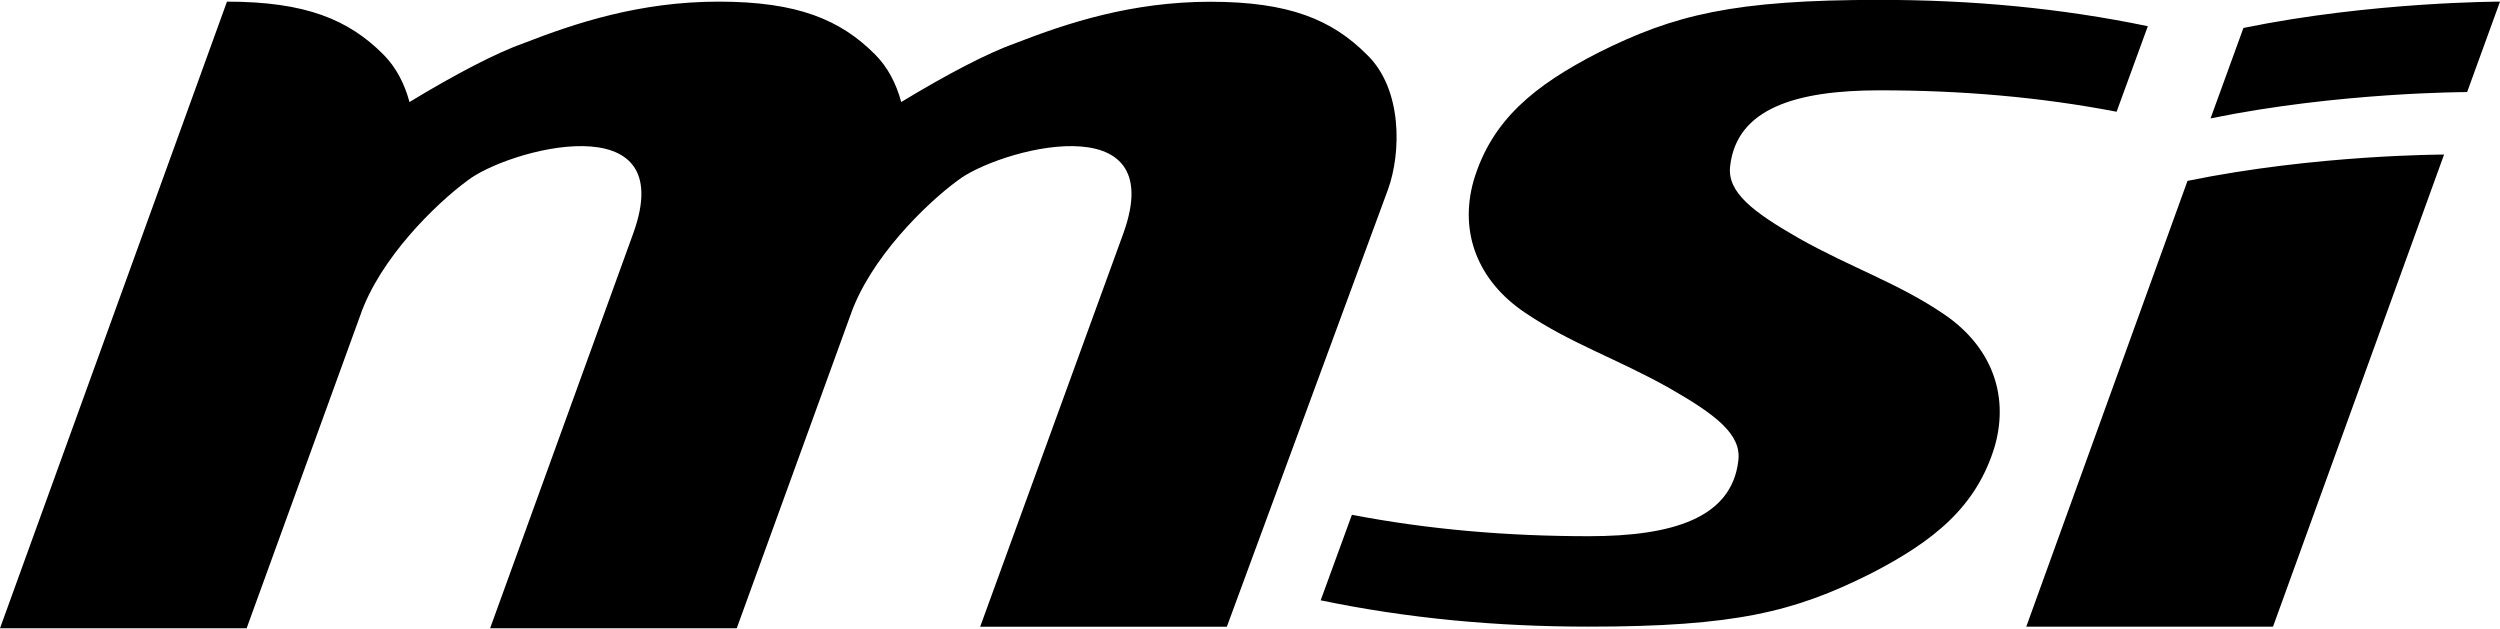
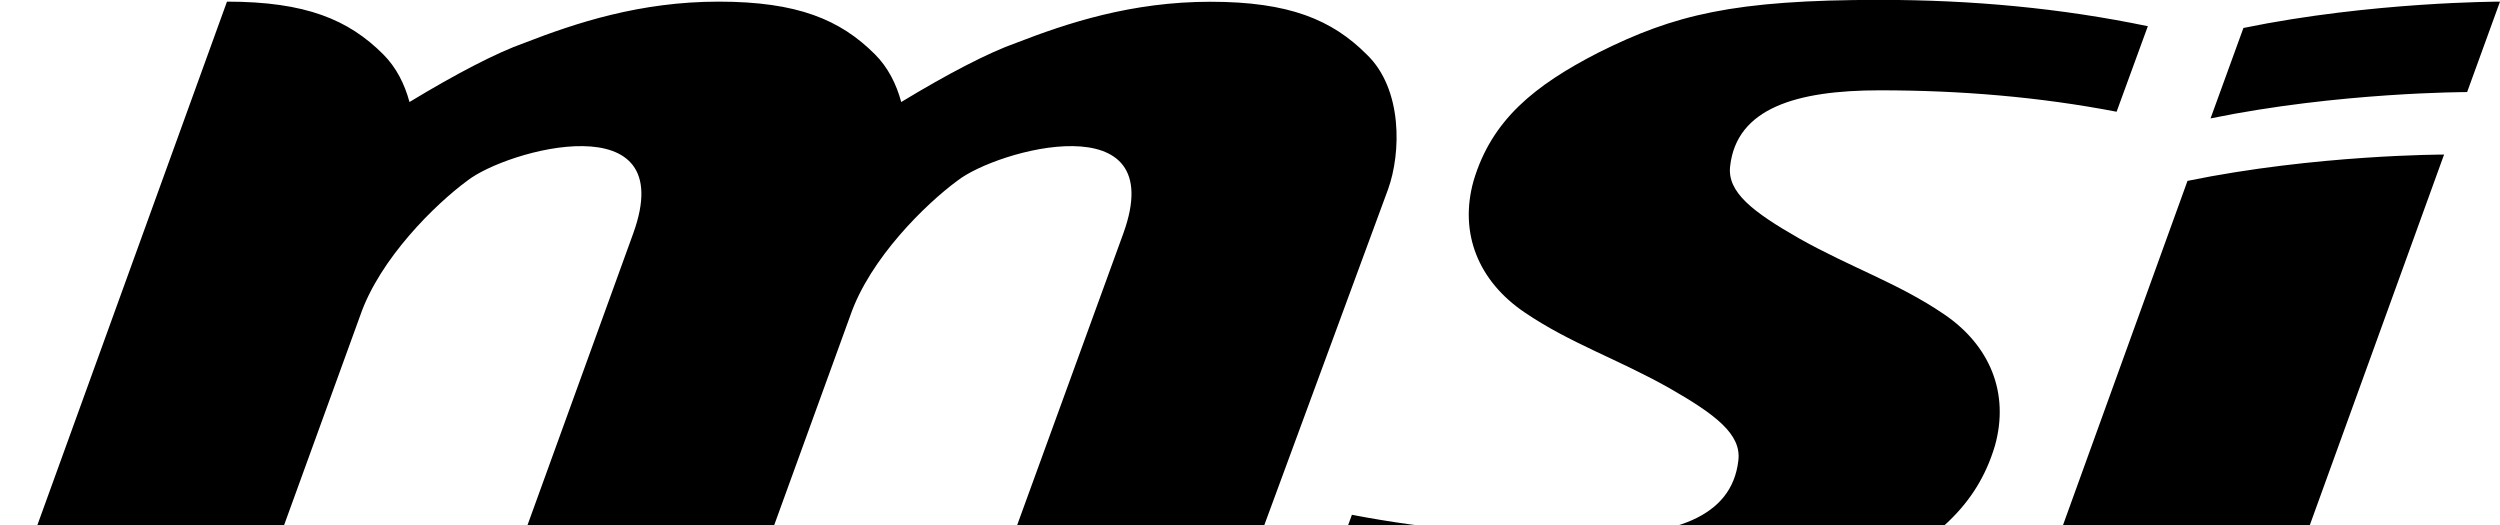
- <svg xmlns="http://www.w3.org/2000/svg" version="1.1" id="Layer_1" x="0px" y="0px" viewBox="0 0 2136.8 537" style="enable-background:new 0 0 2136.8 537;" xml:space="preserve">
+ <svg xmlns="http://www.w3.org/2000/svg" version="1.1" id="Layer_1" x="0px" y="0px" viewBox="0 0 2136.8 448" style="enable-background:new 0 0 2136.8 537;" xml:space="preserve">
  <path d="M1942.8,535.6L2089,132.1c0,0-109.6,0-219.3,22.5l-137.8,381H1942.8z M1917.5,23.9l-28.1,77.3  c109.6-22.5,219.3-22.5,219.3-22.5l28.1-77.3C2136.8,1.4,2027.1,1.4,1917.5,23.9 M1155.5,440c66.1,12.7,133.5,18.3,202.4,18.3  c71.7,0,122.3-15.5,127.9-64.7c2.8-22.5-19.7-39.4-59-61.9c-45-25.3-84.3-38-123.7-64.7c-39.4-26.7-56.2-67.5-43.6-112.5  c15.5-52,52-81.5,106.8-109.6c64.7-32.3,115.3-45,240.4-45c78.7,0,154.6,7,229.1,22.5l-26.7,73.1c-66.1-12.7-133.5-18.3-202.4-18.3  c-71.7,0-122.3,15.5-127.9,64.7c-2.8,22.5,19.7,39.4,59,61.9c45,25.3,84.3,38,123.7,64.7s56.2,67.5,43.6,112.5  c-15.5,52-52,81.5-106.8,109.6c-64.7,32.3-115.3,45-240.4,45c-78.7,0-154.6-7-229.1-22.5L1155.5,440z M837.8,535.6l122.3-336  c40.8-112.5-108.2-71.7-142-45c-26.7,19.7-74.5,66.1-91.4,115.3l-97,267.1H418.9l122.3-337.4c40.8-112.5-108.2-71.7-142-45  c-26.7,19.7-74.5,66.1-91.4,115.3l-97,267.1H0L194,1.4c67.5,0,104,15.5,133.5,45c11.2,11.2,18.3,25.3,22.5,40.8  c39.4-23.9,74.5-42.2,98.4-50.6C492,19.7,546.8,1.4,614.3,1.4s104,15.5,133.5,45c11.2,11.2,18.3,25.3,22.5,40.8  c39.4-23.9,74.5-42.2,98.4-50.6c43.6-16.9,98.4-35.1,165.9-35.1s104,15.5,133.5,45c30.9,29.5,29.5,84.3,18.3,115.3l-137.8,373.9  H837.8z" />
</svg>
